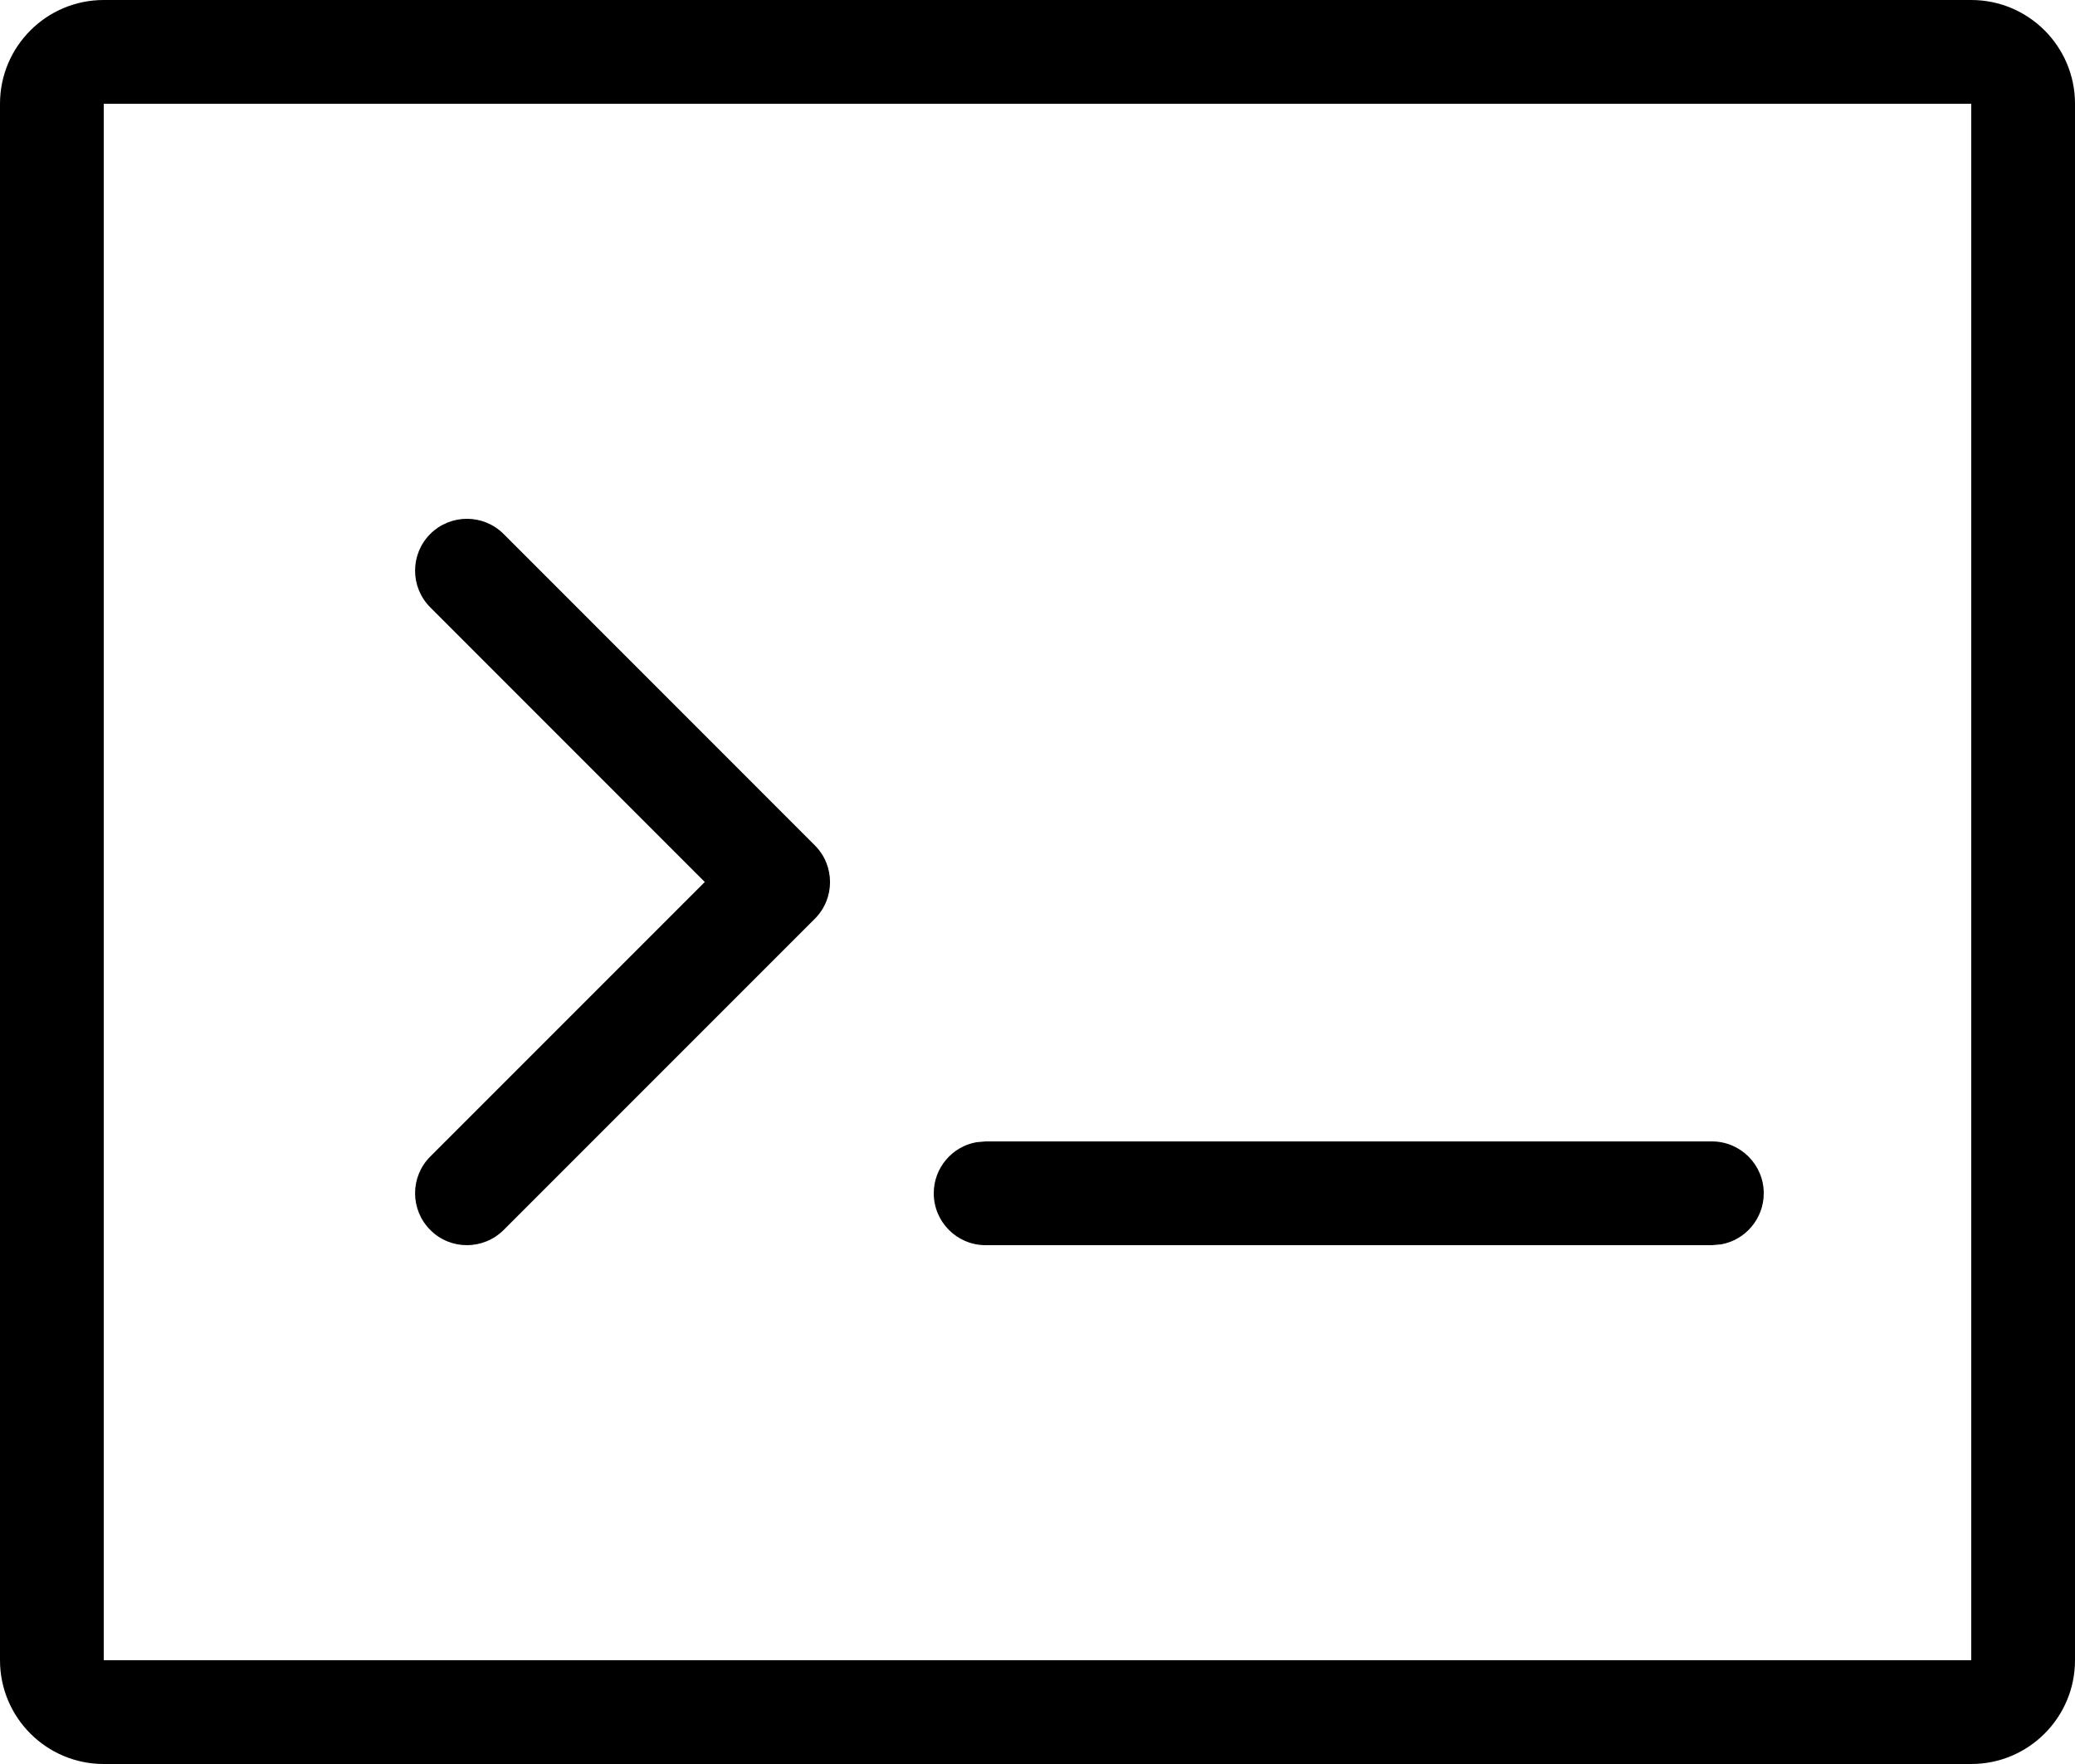
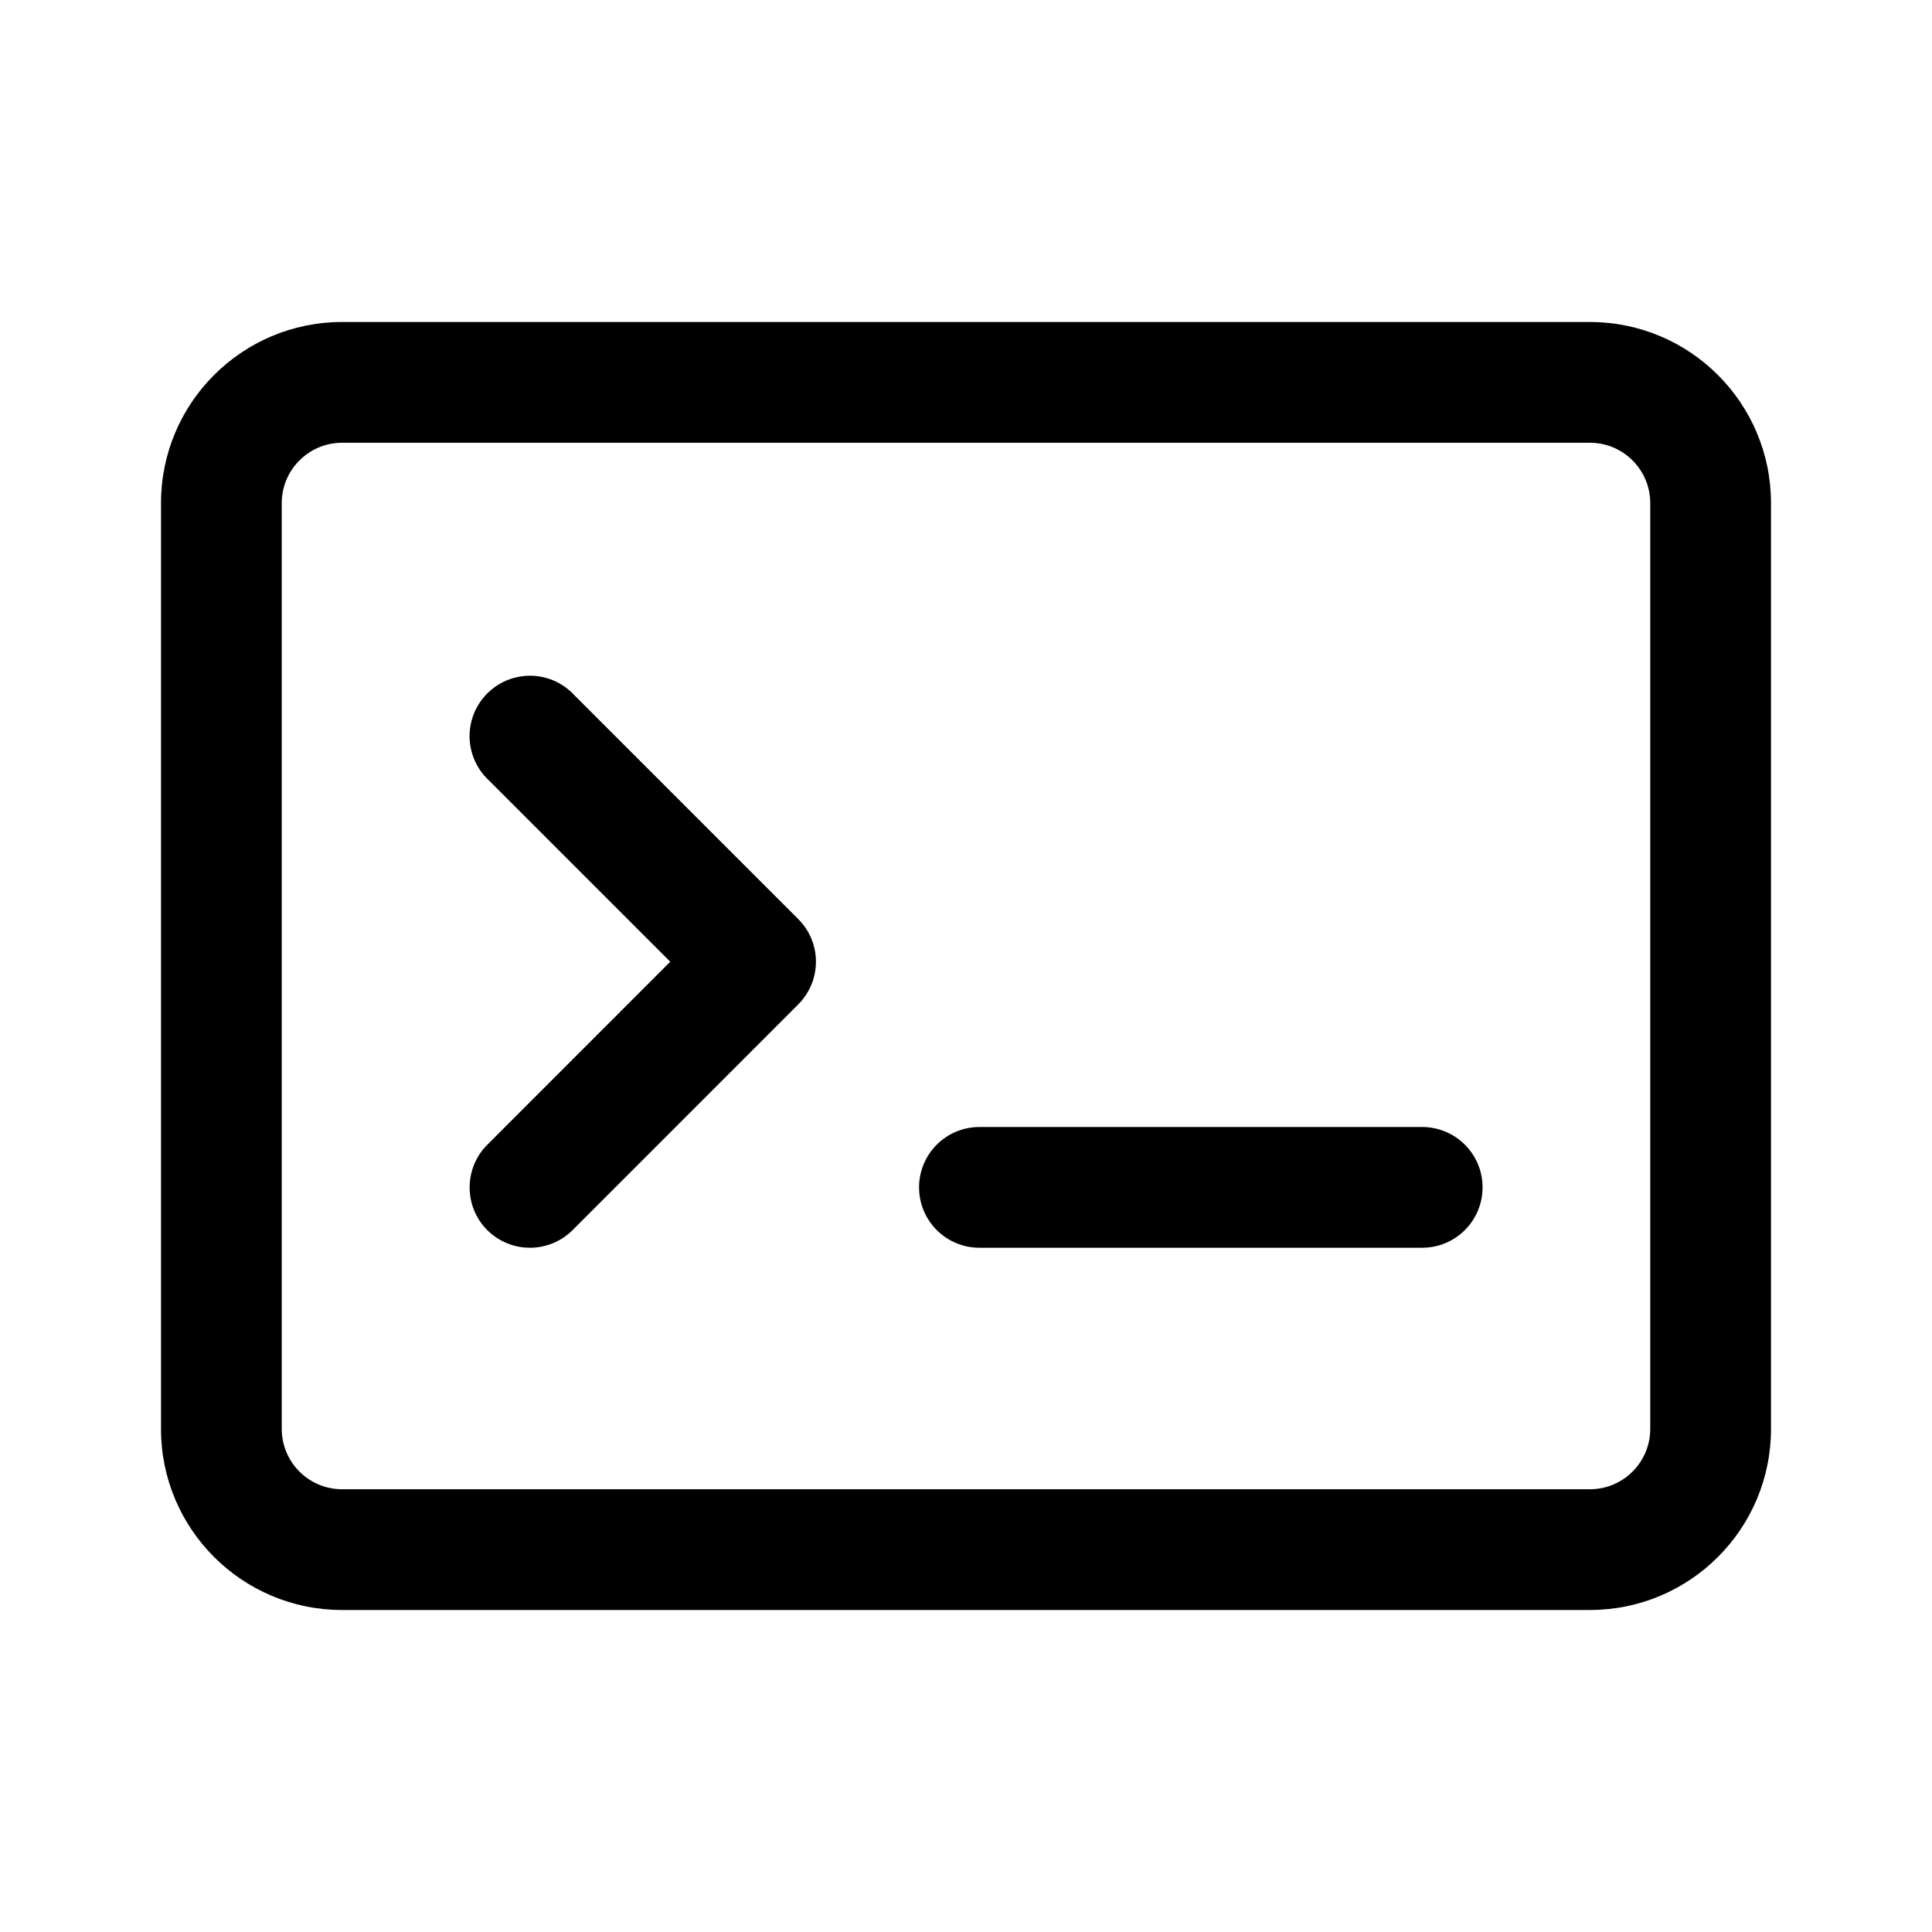
- <svg xmlns="http://www.w3.org/2000/svg" id="interface/job-sql" viewBox="0 0 20 17" fill="none">
-   <path fill-rule="evenodd" clip-rule="evenodd" d="M20 1C20 0.448 19.552 0 19 0H1C0.448 0 0 0.448 0 1V16C0 16.552 0.448 17 1 17H19C19.552 17 20 16.552 20 16V1ZM1 1H19V16H1V1ZM16.5 11C16.776 11 17 11.224 17 11.5C17 11.745 16.823 11.95 16.59 11.992L16.5 12H9.5C9.224 12 9 11.776 9 11.5C9 11.255 9.177 11.05 9.41 11.008L9.5 11H16.5ZM4.147 5.146C4.342 4.951 4.659 4.951 4.854 5.146L7.854 8.147C8.049 8.342 8.049 8.659 7.854 8.854L4.854 11.854C4.756 11.951 4.628 12 4.5 12C4.372 12 4.244 11.951 4.147 11.853C3.952 11.658 3.952 11.341 4.147 11.146L6.793 8.5L4.147 5.853C3.952 5.658 3.952 5.341 4.147 5.146Z" fill="currentColor" />
+ <svg xmlns="http://www.w3.org/2000/svg" id="interface/job-sql" viewBox="0 0 24 24" fill="none">
+   <path d="M6.053 15.281C5.912 15.14 5.834 14.949 5.834 14.751C5.834 14.552 5.912 14.361 6.053 14.221L8.326 11.947L6.072 9.693C5.998 9.624 5.939 9.541 5.898 9.449C5.857 9.357 5.835 9.258 5.833 9.157C5.832 9.057 5.85 8.957 5.888 8.863C5.926 8.77 5.982 8.685 6.053 8.614C6.124 8.543 6.209 8.487 6.302 8.449C6.396 8.411 6.496 8.393 6.597 8.394C6.697 8.396 6.797 8.418 6.889 8.459C6.981 8.5 7.063 8.559 7.132 8.633L9.916 11.417C10.057 11.558 10.136 11.748 10.136 11.947C10.136 12.146 10.057 12.336 9.916 12.477L7.113 15.281C6.972 15.421 6.782 15.5 6.583 15.5C6.384 15.5 6.194 15.421 6.053 15.281Z" fill="currentColor" />
+   <path d="M11.417 14.75C11.417 14.336 11.752 14 12.167 14H17.667C18.081 14 18.417 14.336 18.417 14.75C18.417 15.164 18.081 15.5 17.667 15.5H12.167C11.752 15.5 11.417 15.164 11.417 14.75Z" fill="currentColor" />
+   <path fill-rule="evenodd" clip-rule="evenodd" d="M4.25 4C3.007 4 2 5.007 2 6.25V17.75C2 18.993 3.007 20 4.25 20H19.75C20.993 20 22 18.993 22 17.75V6.25C22 5.007 20.993 4 19.75 4H4.25ZM3.5 6.25C3.5 5.836 3.836 5.5 4.25 5.5H19.75C20.164 5.5 20.5 5.836 20.5 6.25V17.75C20.5 18.164 20.164 18.5 19.75 18.5H4.25C3.836 18.5 3.5 18.164 3.5 17.75V6.25Z" fill="currentColor" />
</svg>
